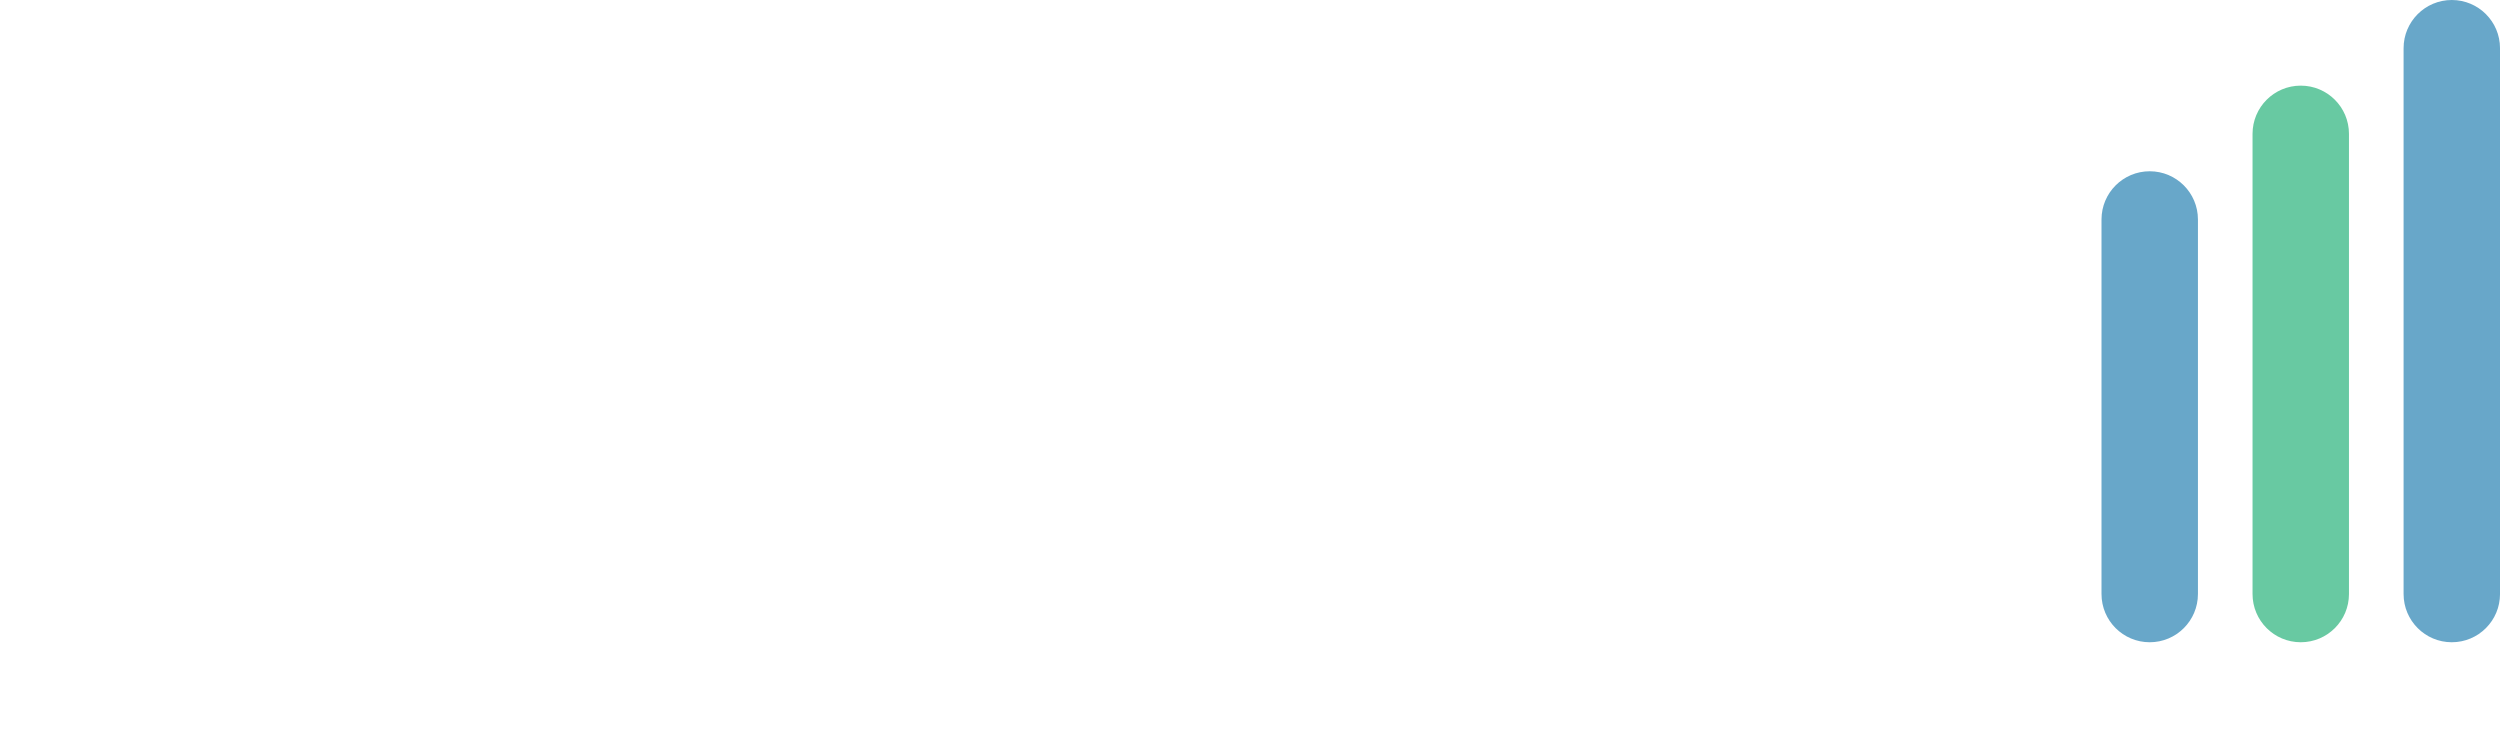
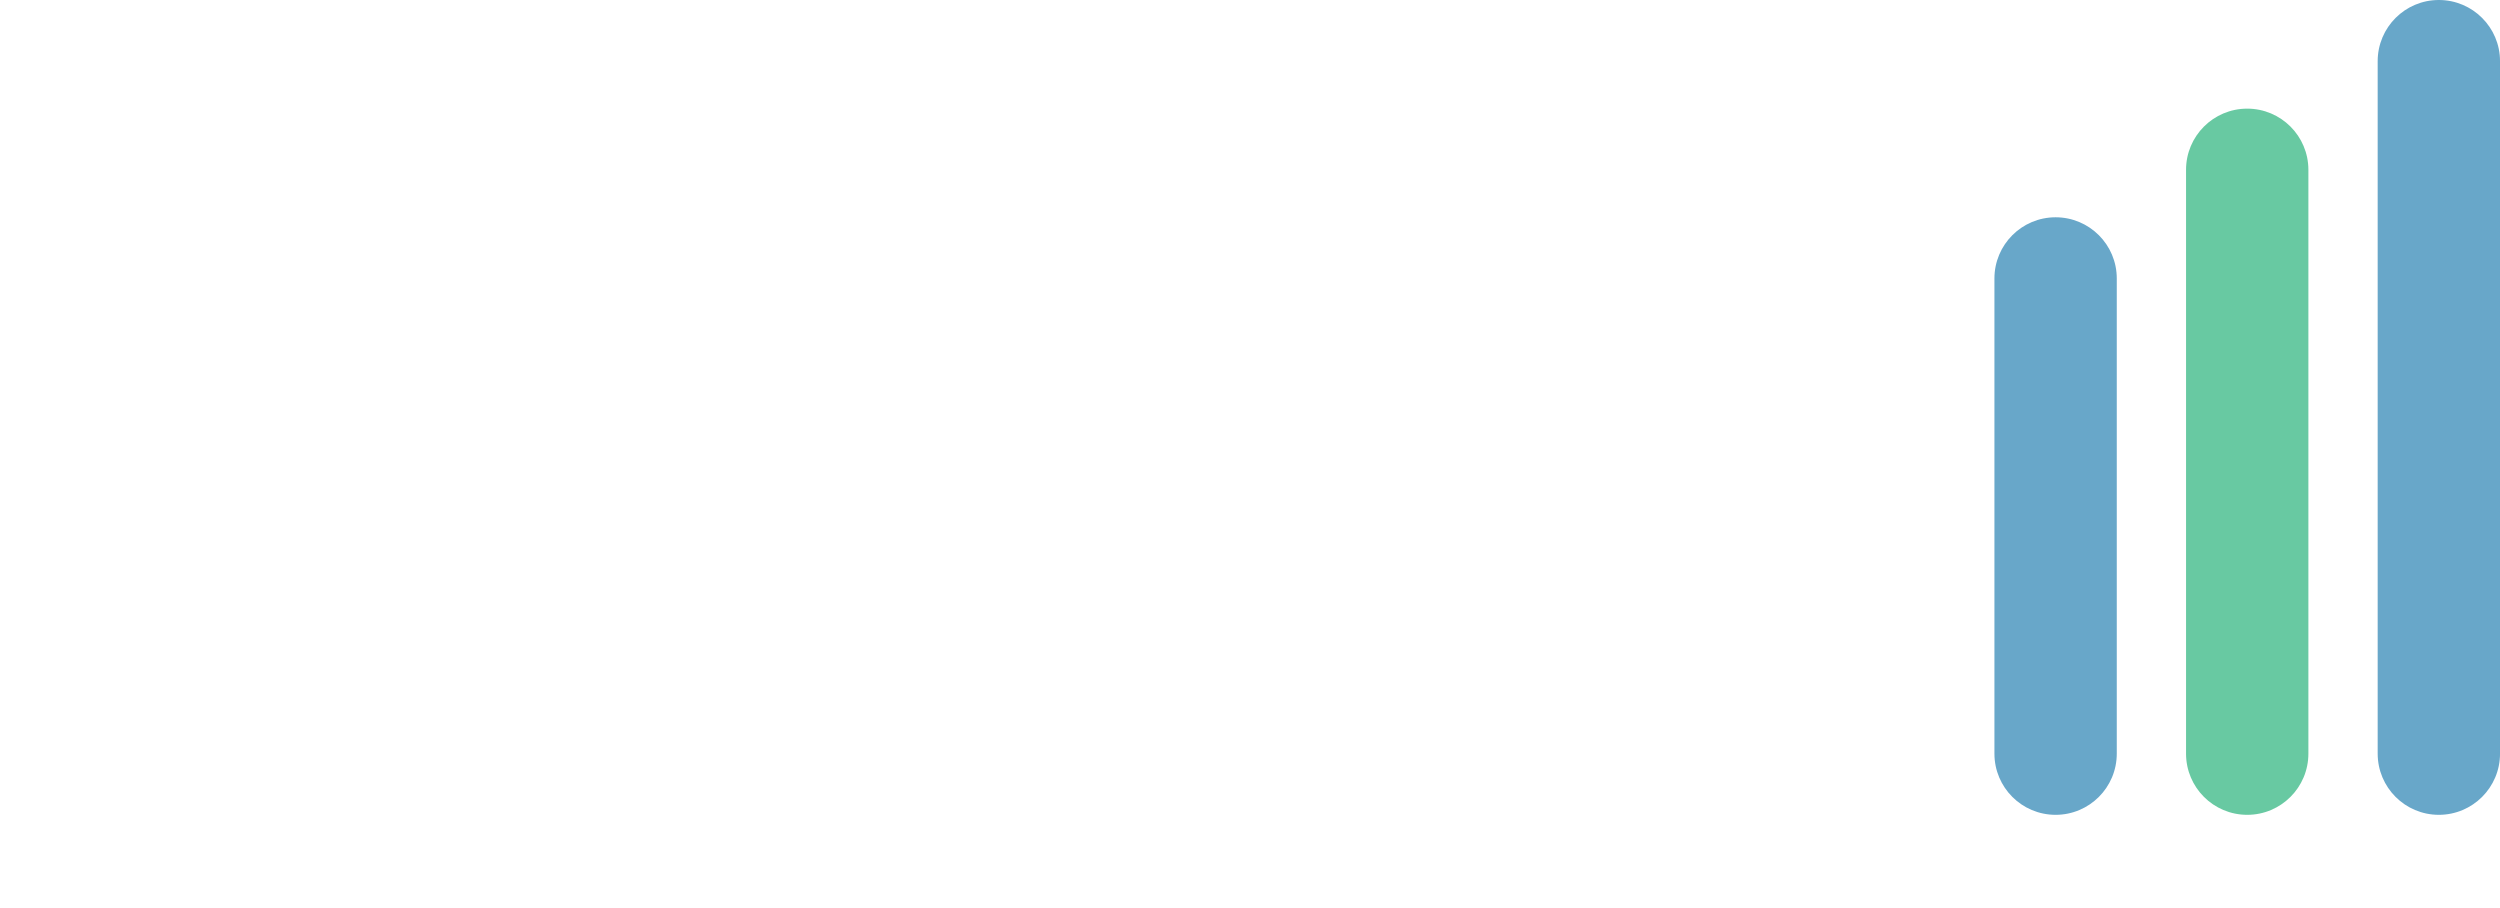
- <svg xmlns="http://www.w3.org/2000/svg" width="155.812" height="45.598" viewBox="0 0 155.812 45.598">
-   <g id="Logo" transform="translate(-141 -95.752)">
+ <svg xmlns="http://www.w3.org/2000/svg" width="122.812" height="44.598" viewBox="0 0 122.812 44.598">
+   <g id="Logo" transform="translate(-141 -96.752)">
    <text id="StonckNet" transform="translate(141 134.351)" fill="rgba(255,255,255,0.89)" font-size="29" font-family="SegoeUI-Bold, Segoe UI" font-weight="700" opacity="0.93">
-       <tspan x="0" y="0">StockNet</tspan>
+       <tspan x="0" y="0">eStock</tspan>
    </text>
-     <rect id="Rectangle_3" data-name="Rectangle 3" width="6.01" height="29.354" rx="3.005" transform="translate(271.976 106.426)" fill="rgba(0,108,164,0.59)" />
-     <rect id="Rectangle_4" data-name="Rectangle 4" width="6.01" height="34.691" rx="3.005" transform="translate(281.389 101.089)" fill="rgba(0,164,98,0.59)" />
-     <rect id="Rectangle_5" data-name="Rectangle 5" width="6.01" height="40.028" rx="3.005" transform="translate(290.803 95.752)" fill="rgba(0,108,164,0.59)" />
+     <rect id="Rectangle_3" data-name="Rectangle 3" width="6.01" height="29.354" rx="3.005" transform="translate(238.976 107.426)" fill="rgba(0,108,164,0.59)" />
+     <rect id="Rectangle_4" data-name="Rectangle 4" width="6.01" height="34.691" rx="3.005" transform="translate(248.389 102.089)" fill="rgba(0,164,98,0.59)" />
+     <rect id="Rectangle_5" data-name="Rectangle 5" width="6.01" height="40.028" rx="3.005" transform="translate(257.803 96.752)" fill="rgba(0,108,164,0.59)" />
  </g>
</svg>
